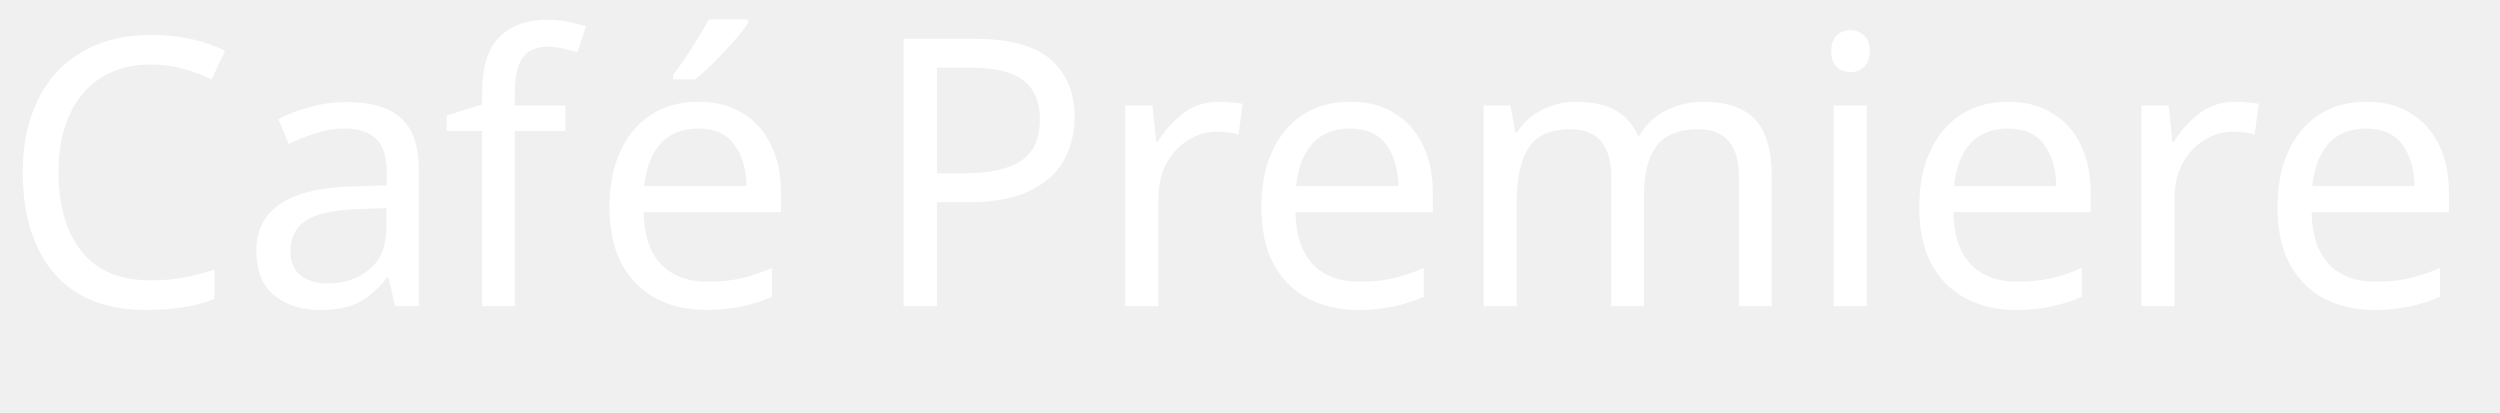
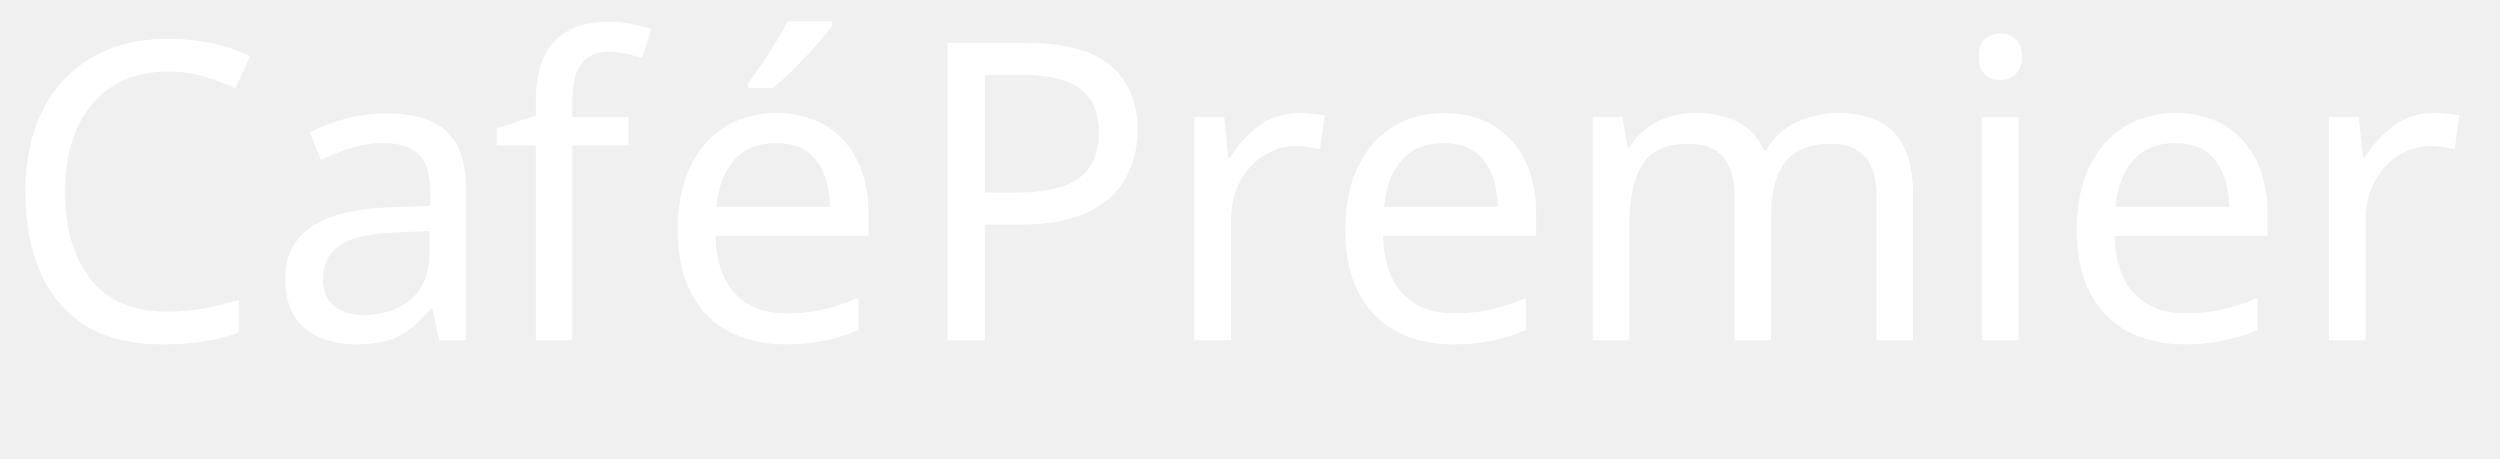
- <svg xmlns="http://www.w3.org/2000/svg" id="Capa_1" data-name="Capa 1" viewBox="0 0 113.51 18.73">
+ <svg xmlns="http://www.w3.org/2000/svg" id="Capa_1" data-name="Capa 1" viewBox="0 0 115.85 21.25">
  <defs>
-     <style>.cls-1{font-size:17px;fill:#fff;font-family:RacingSansOne-Regular, Racing Sans One;}.cls-2{letter-spacing:-0.01em;}.cls-3{letter-spacing:-0.01em;}.cls-4{letter-spacing:0em;}</style>
+     <style>.cls-1{font-size:19.29px;fill:#fff;font-family:RacingSansOne-Regular, Racing Sans One;}.cls-2{letter-spacing:-0.01em;}.cls-3{letter-spacing:-0.01em;}.cls-4{letter-spacing:-0.01em;}</style>
  </defs>
-   <text class="cls-1" transform="translate(39.37 13.9)">Premiere</text>
-   <text class="cls-1" transform="translate(0 13.9)">C<tspan class="cls-2" x="10.86" y="0">a</tspan>
-     <tspan class="cls-3" x="20.03" y="0">f</tspan>
-     <tspan class="cls-4" x="26.74" y="0">é</tspan>
+   <text class="cls-1" transform="translate(42.03 15.77)">Premie<tspan class="cls-2" x="64.25" y="0">r</tspan>
+   </text>
+   <text class="cls-1" transform="translate(0 15.77)">C<tspan class="cls-3" x="12.33" y="0">a</tspan>
+     <tspan class="cls-4" x="22.72" y="0">f</tspan>
+     <tspan x="30.34" y="0">é</tspan>
  </text>
</svg>
